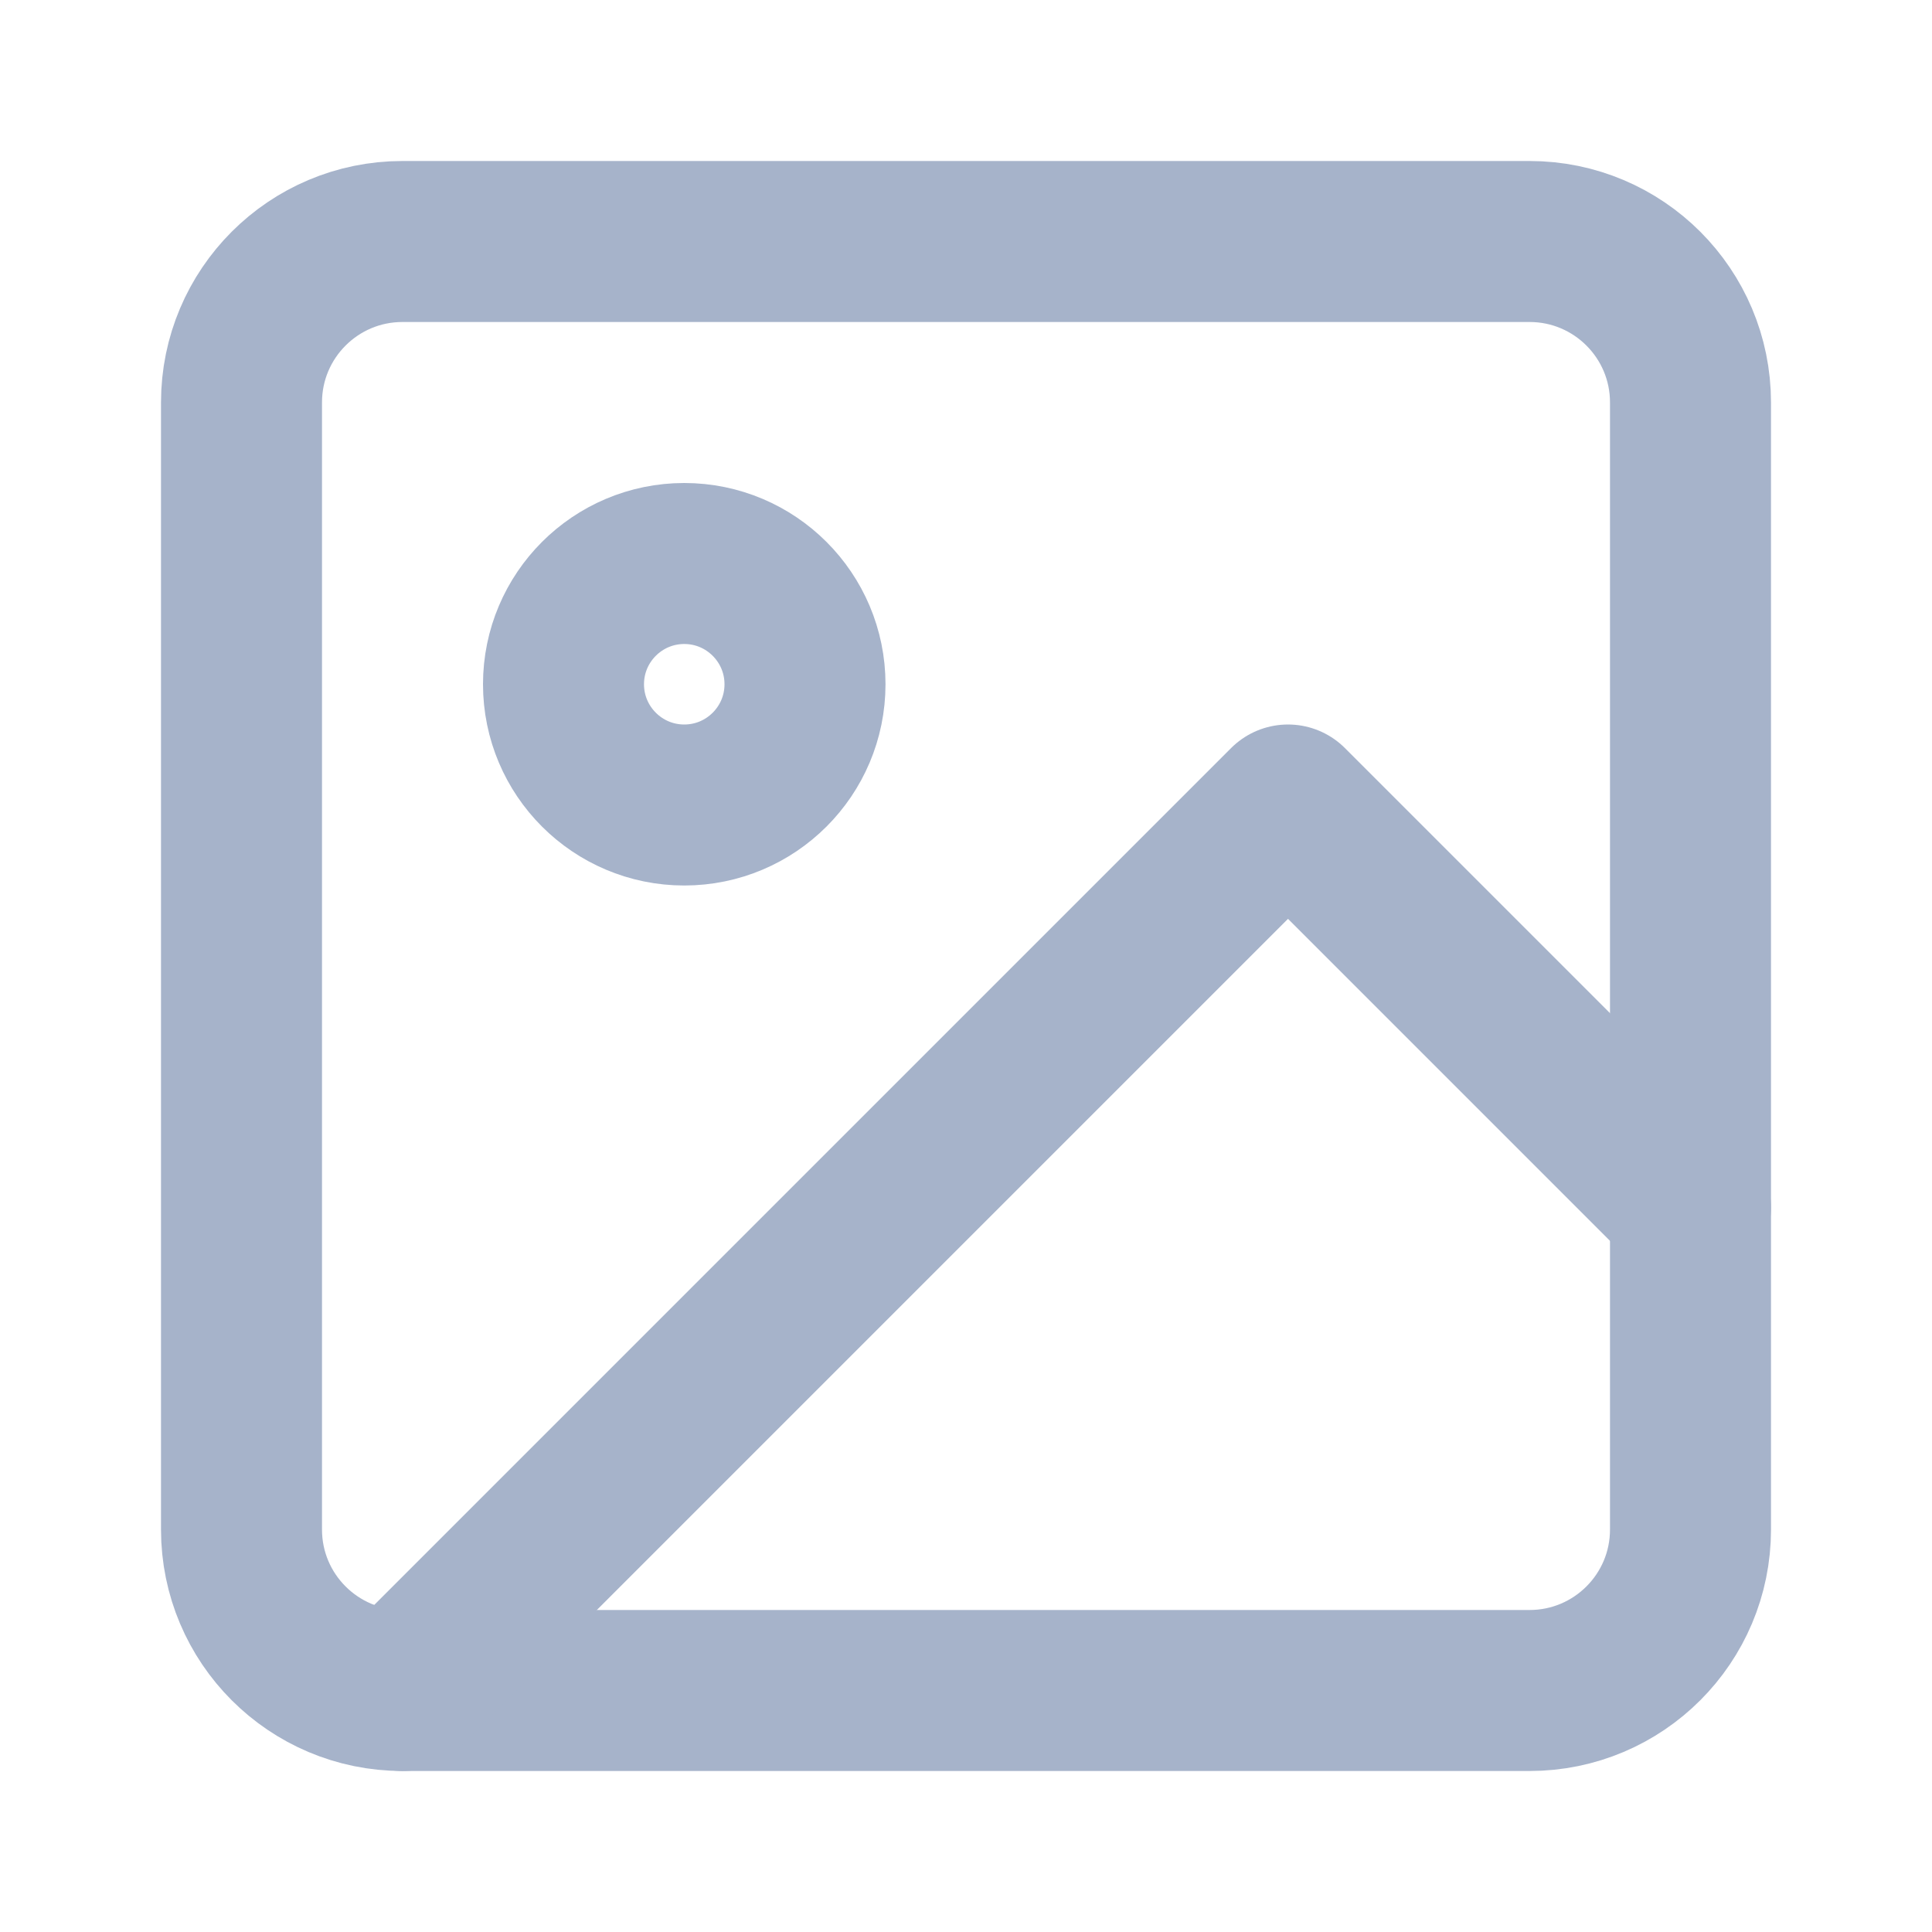
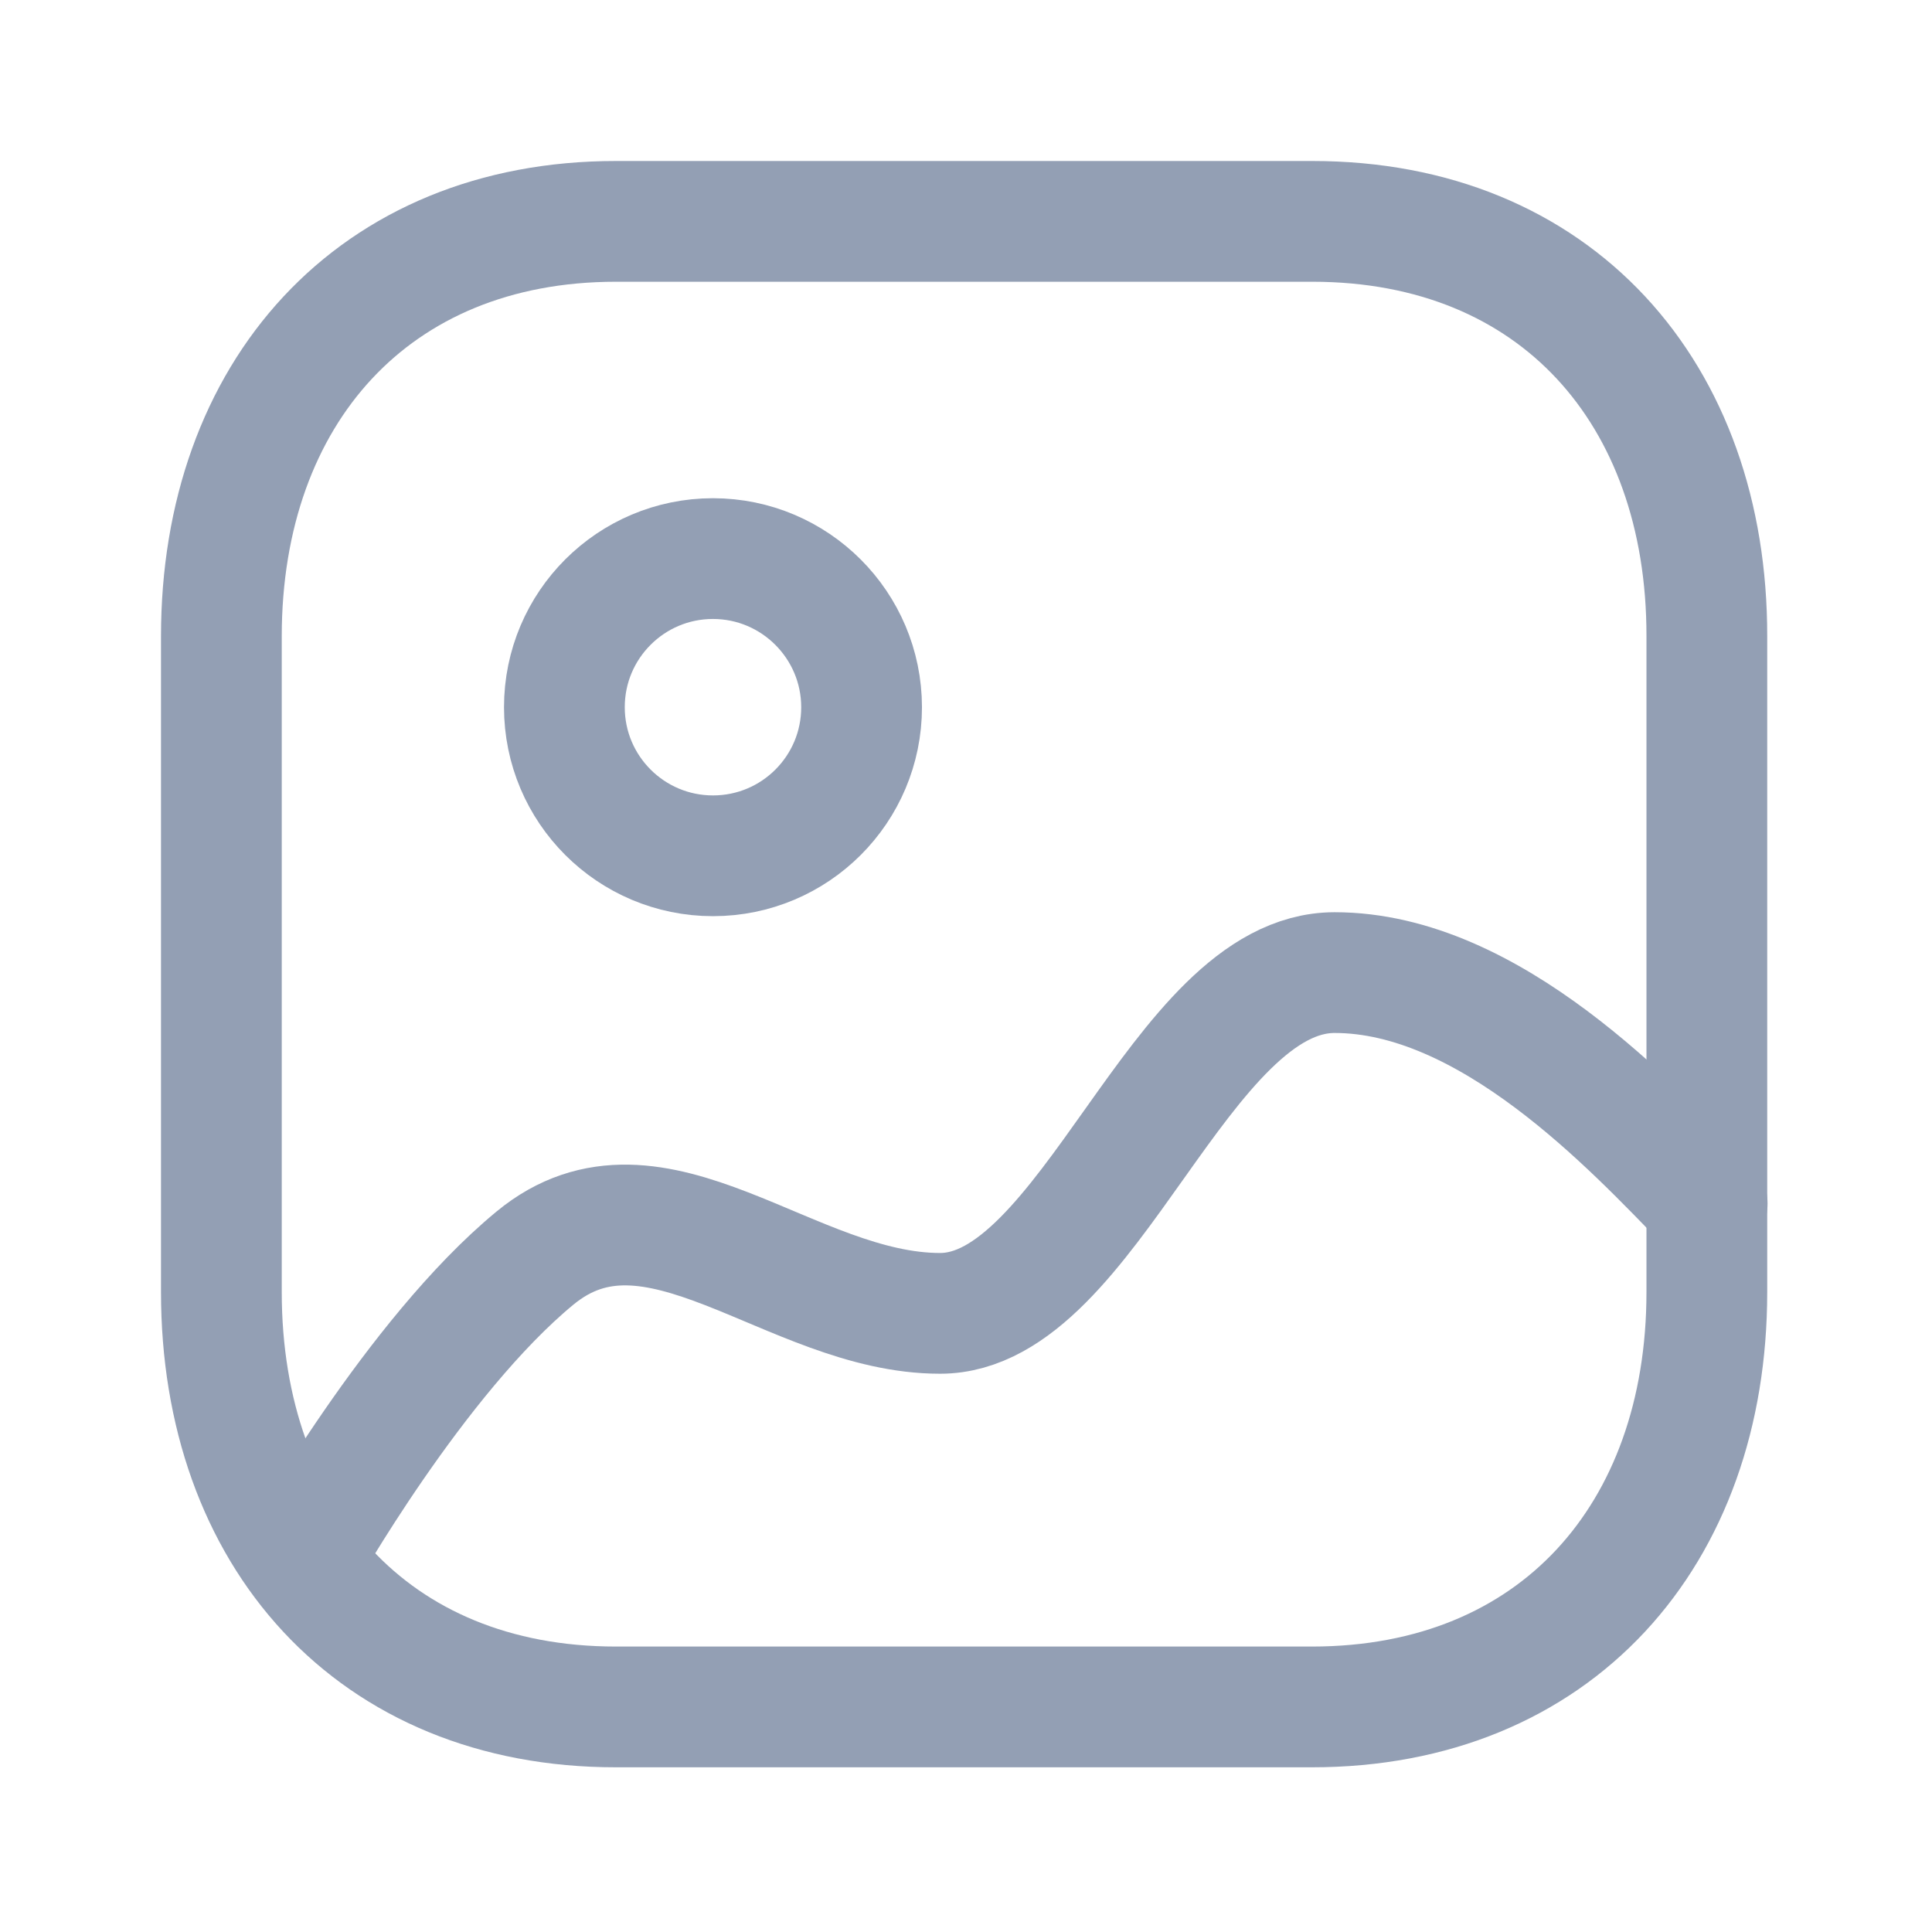
<svg xmlns="http://www.w3.org/2000/svg" width="24" height="24" viewBox="0 0 24 24" fill="none">
-   <path d="M19 3H5C3.895 3 3 3.895 3 5V19C3 20.105 3.895 21 5 21H19C20.105 21 21 20.105 21 19V5C21 3.895 20.105 3 19 3Z" stroke="#A6B3CA" stroke-width="2" stroke-linecap="round" stroke-linejoin="round" />
-   <path d="M8.5 10C9.328 10 10 9.328 10 8.5C10 7.672 9.328 7 8.5 7C7.672 7 7 7.672 7 8.5C7 9.328 7.672 10 8.5 10Z" stroke="#A6B3CA" stroke-width="2" stroke-linecap="round" stroke-linejoin="round" />
-   <path d="M21 15L16 10L5 21" stroke="#A6B3CA" stroke-width="2" stroke-linecap="round" stroke-linejoin="round" />
+   <g id="Iconly/Light/Image 3">
+     <g id="Image 2">
+       <path id="Stroke 1" fill-rule="evenodd" clip-rule="evenodd" d="M16.303 2.75H7.651C4.639 2.75 2.75 4.884 2.75 7.904V16.05C2.75 19.07 4.631 21.204 7.651 21.204H16.298C19.323 21.204 21.203 19.07 21.203 16.05V7.904C21.207 4.884 19.326 2.75 16.303 2.75Z" stroke="#939FB4" stroke-width="1.5" stroke-linecap="round" stroke-linejoin="round" />
+       <path id="Stroke 3" fill-rule="evenodd" clip-rule="evenodd" d="M10.703 8.785C10.703 9.805 9.877 10.631 8.857 10.631C7.838 10.631 7.011 9.805 7.011 8.785C7.011 7.765 7.838 6.939 8.857 6.939C9.876 6.94 10.702 7.766 10.703 8.785Z" stroke="#939FB4" stroke-width="1.5" stroke-linecap="round" stroke-linejoin="round" />
+       <path id="Stroke 5" d="M21.207 14.951C20.284 14.001 18.509 12.082 16.579 12.082C14.648 12.082 13.535 16.315 11.678 16.315C9.821 16.315 8.134 14.401 6.646 15.628C5.158 16.854 3.75 19.361 3.75 19.361" stroke="#939FB4" stroke-width="1.5" stroke-linecap="round" stroke-linejoin="round" />
+     </g>
+   </g>
</svg>
